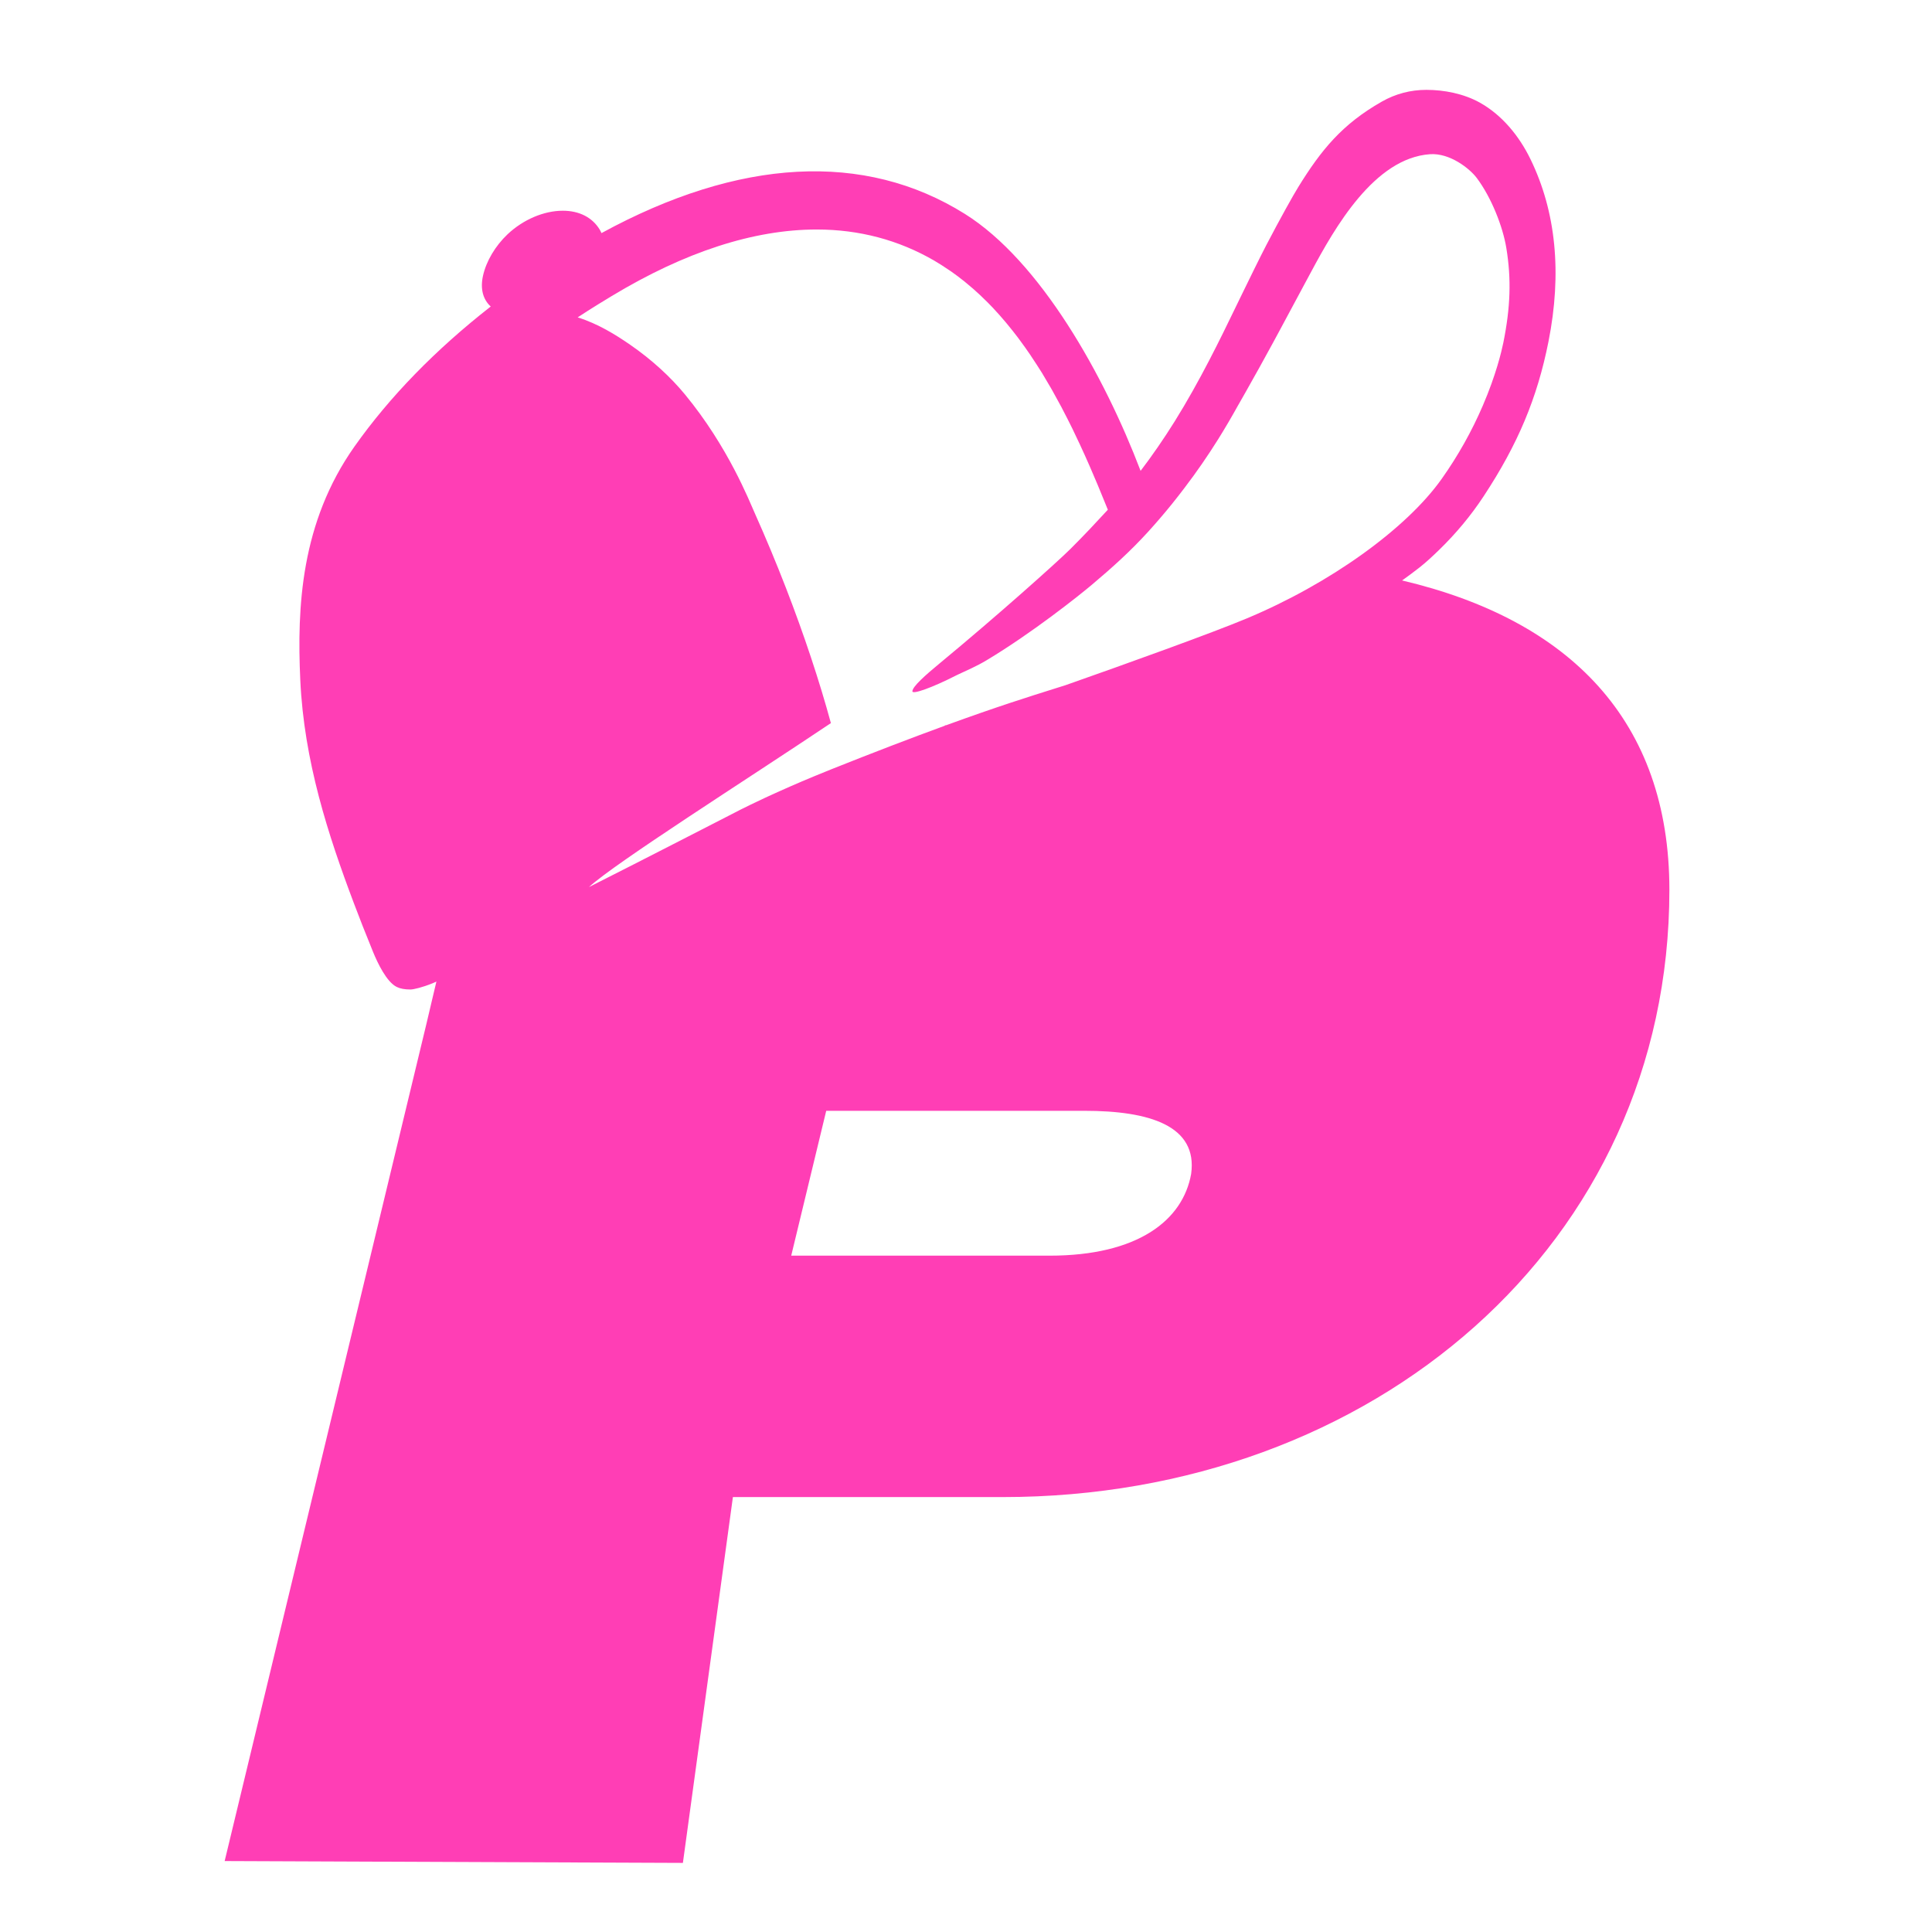
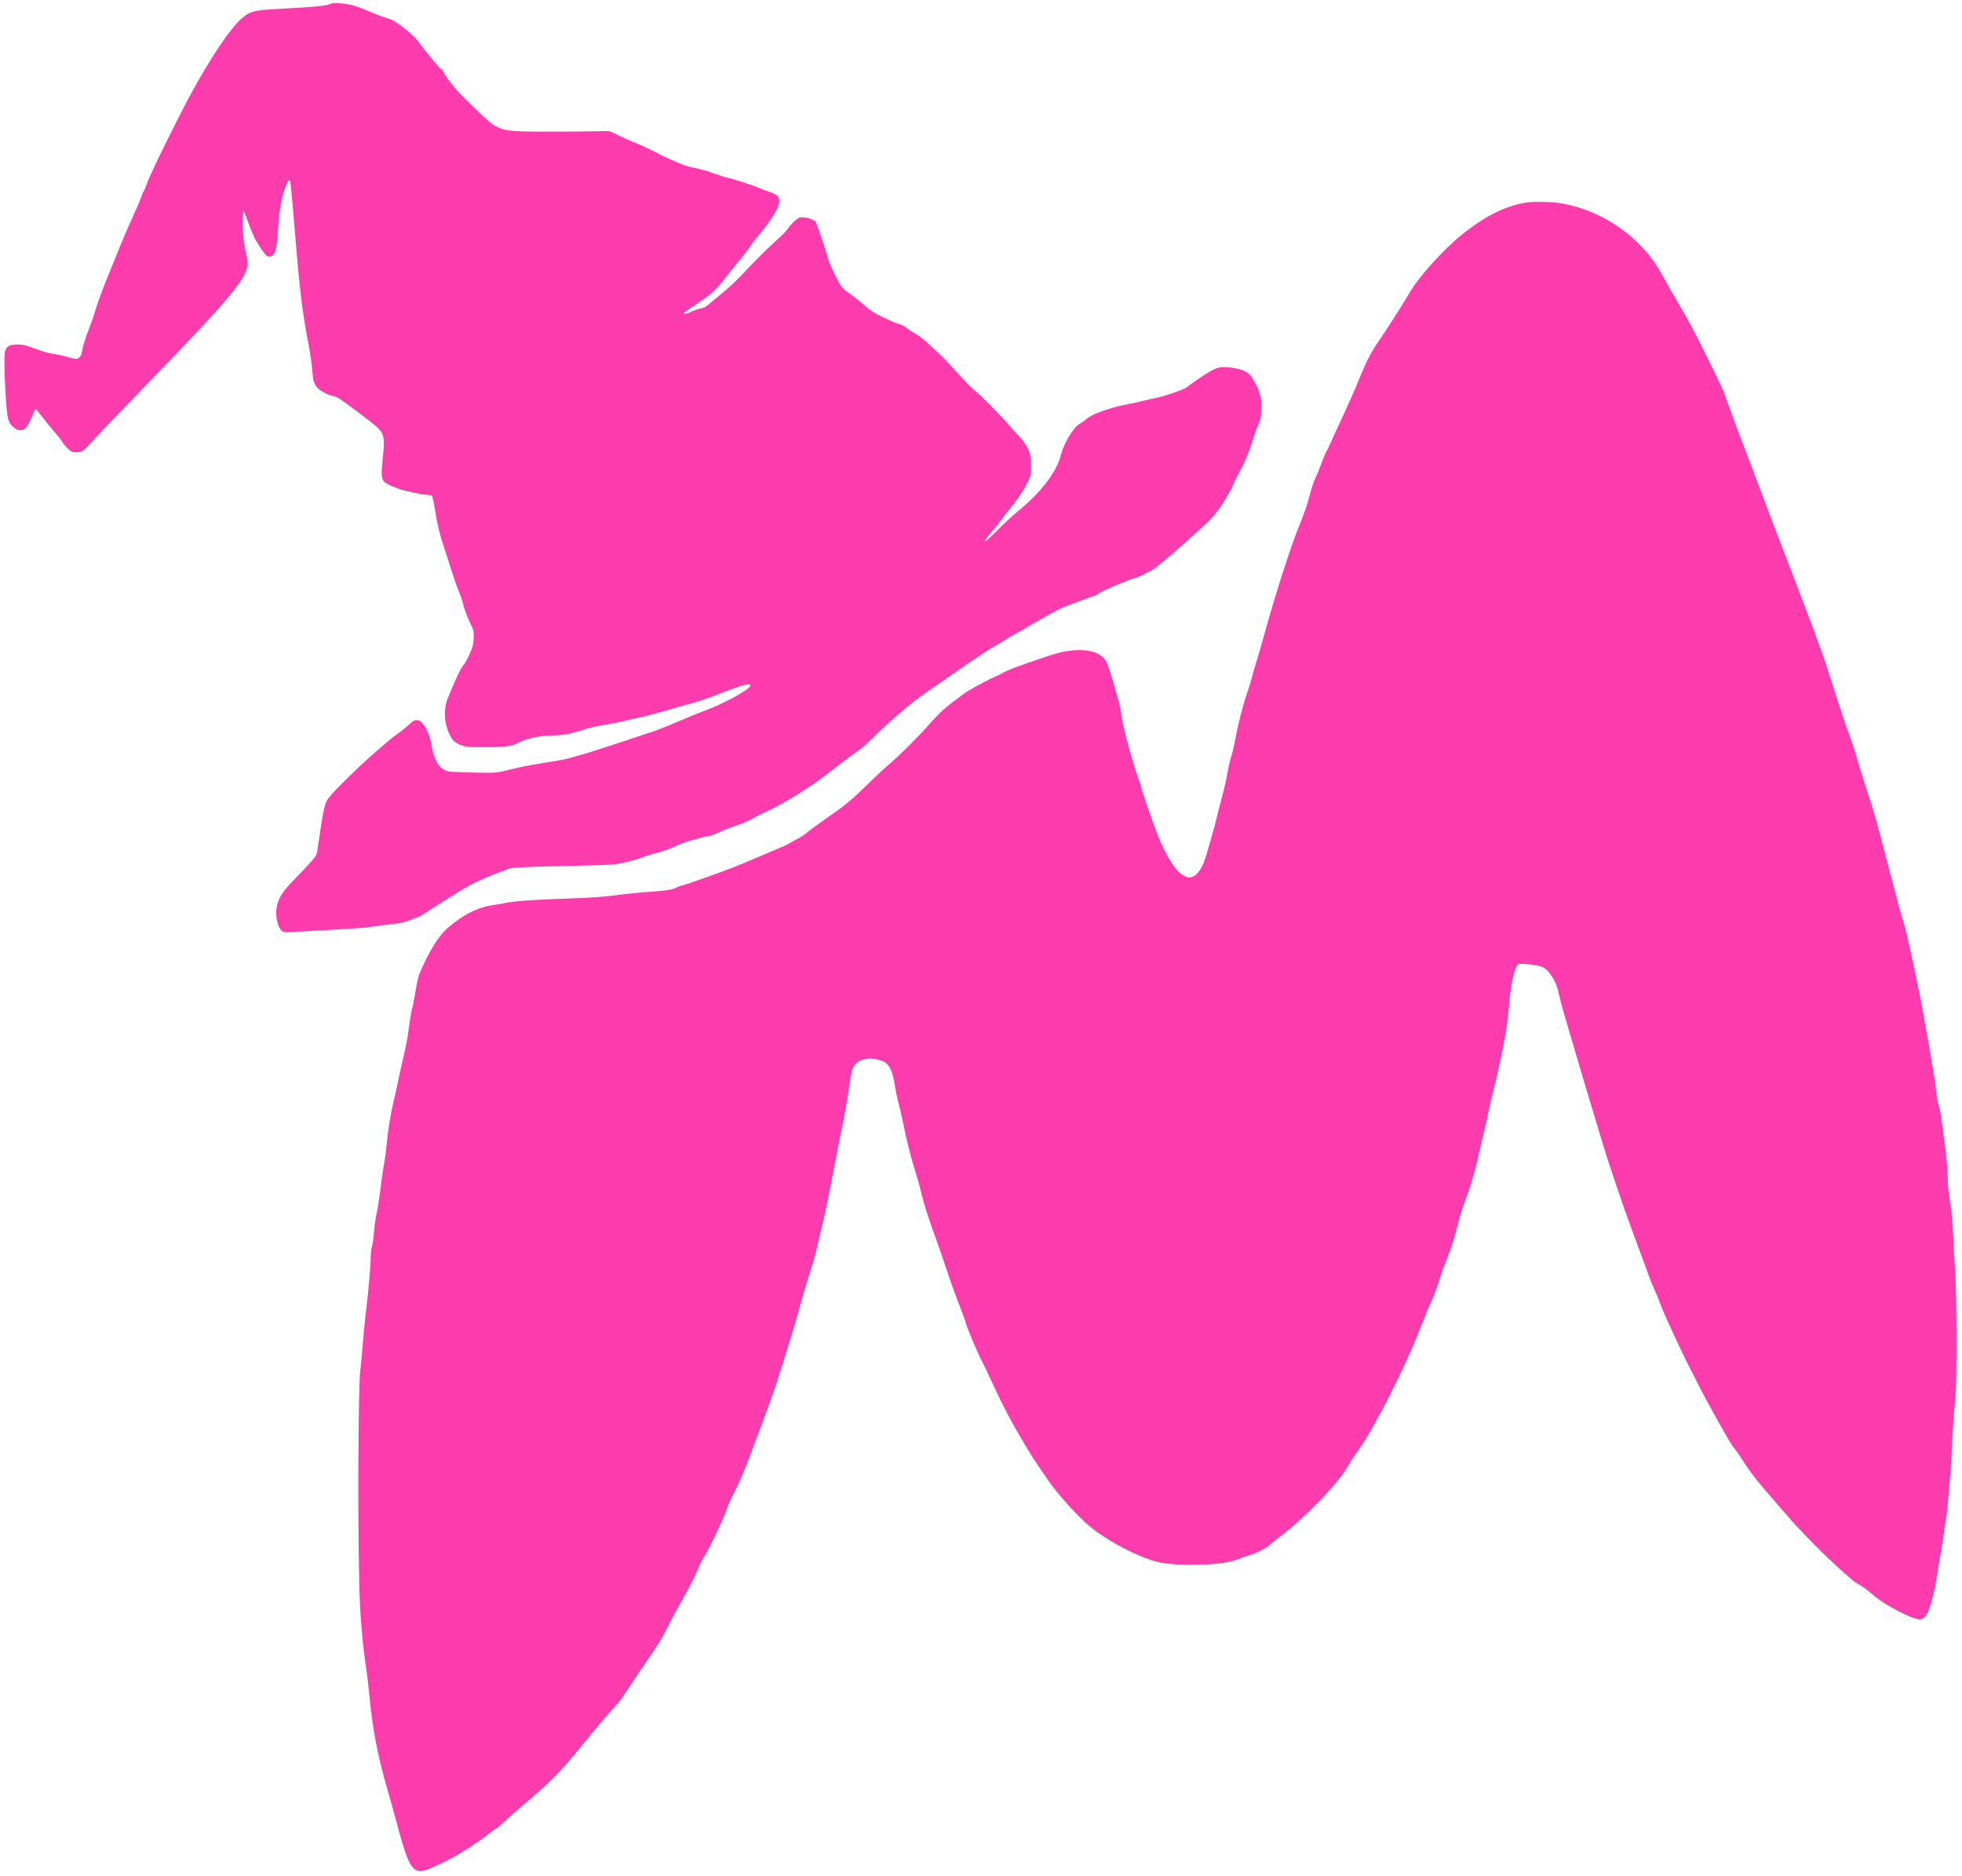
- <svg xmlns="http://www.w3.org/2000/svg" width="43" height="43" viewBox="0 0 43 43" fill="none">
-   <path d="M31.206 12.919C31.345 12.82 31.477 12.722 31.595 12.629C31.748 12.509 31.889 12.375 32.027 12.242C32.406 11.874 32.739 11.474 33.021 11.045C33.782 9.89 34.214 8.861 34.464 7.603C34.767 6.076 34.632 4.71 34.063 3.542C33.809 3.02 33.426 2.558 32.938 2.285C32.576 2.083 32.138 2 31.746 2C31.393 2 31.06 2.088 30.754 2.262C29.871 2.764 29.404 3.339 28.896 4.162C28.782 4.346 28.494 4.861 28.185 5.453C28.044 5.724 27.798 6.227 27.599 6.636L27.502 6.836C27.168 7.526 26.71 8.472 26.144 9.38C25.904 9.764 25.645 10.14 25.386 10.48C24.579 8.361 23.157 5.814 21.475 4.761C19.241 3.362 16.45 3.517 13.387 5.188C13.375 5.161 13.362 5.134 13.347 5.109C13.183 4.839 12.892 4.69 12.527 4.69C12.105 4.69 11.645 4.886 11.297 5.214C11.023 5.474 10.823 5.811 10.75 6.137C10.686 6.425 10.748 6.664 10.922 6.822C9.691 7.784 8.672 8.831 7.891 9.936C6.695 11.629 6.609 13.511 6.683 15.128C6.765 16.939 7.305 18.589 7.876 20.102C7.996 20.422 8.132 20.767 8.304 21.189C8.404 21.433 8.605 21.858 8.832 21.967C8.909 22.005 9.008 22.023 9.136 22.023C9.201 22.023 9.399 21.978 9.631 21.883C9.658 21.872 9.685 21.86 9.713 21.847L9.621 22.235L9.489 22.795L5 41.421L15.199 41.462L16.312 33.32H22.32C30.554 33.32 37.155 27.699 37.155 19.805C37.155 16.036 34.932 13.797 31.206 12.919ZM26.511 26.128C26.326 27.162 25.324 27.947 23.359 27.947H17.61L18.389 24.723H24.137C25.584 24.723 26.66 25.054 26.511 26.128ZM23.712 15.251L23.477 15.325C22.907 15.504 22.198 15.726 21.056 16.142L21.041 16.142L21.021 16.155C20.261 16.433 19.434 16.75 18.494 17.125C18.365 17.177 18.238 17.228 18.114 17.28C17.764 17.425 17.422 17.575 17.096 17.725L17.016 17.762C16.907 17.813 16.805 17.861 16.711 17.907C16.554 17.983 16.416 18.052 16.299 18.114C16.202 18.163 14.292 19.147 13.107 19.744C13.712 19.192 16.608 17.358 18.493 16.094C18.24 15.164 17.898 14.132 17.494 13.089C17.275 12.524 17.045 11.972 16.806 11.438C16.674 11.144 16.209 9.949 15.245 8.779C14.929 8.395 14.511 8.008 14.024 7.672C13.705 7.452 13.308 7.204 12.857 7.064C13.137 6.877 13.56 6.622 13.615 6.589C15.244 5.606 16.777 5.108 18.178 5.108C19.122 5.108 20.002 5.341 20.795 5.802C20.896 5.861 21.003 5.929 21.123 6.011L21.171 6.043C21.267 6.11 21.366 6.185 21.466 6.265L21.52 6.31C21.621 6.393 21.713 6.473 21.8 6.555L21.841 6.594C21.94 6.688 22.028 6.776 22.109 6.862L22.12 6.875C22.203 6.962 22.288 7.059 22.389 7.179L22.422 7.219C22.503 7.316 22.582 7.417 22.659 7.518L22.703 7.578C22.78 7.682 22.856 7.788 22.929 7.896L22.959 7.942C23.033 8.052 23.105 8.163 23.177 8.278L23.188 8.295C23.259 8.412 23.329 8.531 23.398 8.65L23.431 8.709C23.497 8.826 23.561 8.944 23.625 9.063L23.658 9.128C23.722 9.249 23.784 9.371 23.845 9.495L23.866 9.537C23.927 9.662 23.986 9.788 24.045 9.914L24.055 9.937C24.115 10.066 24.174 10.196 24.231 10.327L24.257 10.386C24.312 10.513 24.367 10.64 24.42 10.767L24.446 10.829C24.5 10.959 24.554 11.089 24.611 11.232L24.657 11.345C24.378 11.647 24.146 11.897 23.823 12.219C23.532 12.509 22.191 13.709 20.927 14.753C20.597 15.026 20.307 15.281 20.307 15.387C20.307 15.459 20.728 15.316 21.307 15.02C21.509 14.925 21.733 14.83 21.95 14.7C22.967 14.092 24.025 13.248 24.301 13.015C24.751 12.636 25.163 12.266 25.565 11.823C25.652 11.726 25.737 11.631 25.817 11.537C25.995 11.331 26.175 11.108 26.367 10.854C26.636 10.501 26.879 10.148 27.113 9.775C27.263 9.534 27.408 9.288 27.561 9.012L27.561 9.012L27.567 9.002C27.675 8.816 27.78 8.626 27.886 8.437L28.023 8.193C28.128 8.004 28.232 7.813 28.337 7.621L28.486 7.345C28.67 7.004 28.855 6.66 29.04 6.313L29.182 6.049C29.707 5.07 30.587 3.516 31.83 3.432C32.269 3.403 32.708 3.749 32.867 3.96C33.195 4.396 33.449 5.048 33.526 5.52C33.639 6.208 33.619 6.838 33.459 7.629C33.419 7.823 33.296 8.347 33.002 9.029C32.756 9.601 32.448 10.149 32.088 10.657C31.297 11.774 29.591 12.995 27.742 13.767C26.977 14.087 25.091 14.767 23.712 15.251Z" fill="#FF3EB5" />
+ <svg xmlns="http://www.w3.org/2000/svg" width="2646" height="2529" viewBox="0 0 2646 2529" version="1.1">
+   <path d="" stroke="none" fill="#fc3cb4" fill-rule="evenodd" />
+   <path d="M 444.956 5.391 C 440.605 7.883, 422.364 9.626, 376 11.978 C 342.820 13.661, 336.715 15.262, 325.560 25.205 C 310.102 38.982, 284.219 77.465, 257.767 126 C 240.744 157.235, 203.441 232.970, 198.908 245.500 C 196.521 252.100, 194.173 257.778, 193.690 258.117 C 193.208 258.456, 191.739 261.923, 190.426 265.822 C 189.113 269.720, 183.935 281.818, 178.919 292.705 C 173.903 303.592, 166.269 321.275, 161.954 332 C 157.640 342.725, 151.584 357.575, 148.496 365 C 140.134 385.107, 130.411 411.441, 128.004 420.500 C 126.834 424.900, 123.441 434.644, 120.463 442.153 C 115.047 455.807, 111.744 466.617, 110.455 474.910 C 109.664 480.004, 106.243 484, 102.675 484 C 101.346 484, 95.588 482.654, 89.879 481.008 C 84.171 479.363, 75.675 477.516, 71 476.905 C 65.251 476.153, 57.645 473.992, 47.500 470.228 C 33.826 465.155, 31.749 464.656, 24 464.582 C 13.441 464.480, 9.212 466.483, 7.173 472.551 C 5.423 477.759, 5.510 496.461, 7.438 529.676 C 9.497 565.136, 10.722 570.179, 18.805 576.476 C 22.347 579.236, 24.243 580, 27.545 580 C 33.467 580, 36.563 576.459, 42.411 562.998 C 45.039 556.950, 47.527 551.792, 47.940 551.537 C 48.353 551.282, 52.315 555.894, 56.744 561.786 C 61.173 567.679, 68.630 576.836, 73.314 582.136 C 77.998 587.435, 82.582 593.224, 83.500 595 C 85.719 599.292, 92.716 606.802, 96.148 608.577 C 99.784 610.457, 106.388 610.384, 110.530 608.419 C 112.362 607.549, 117.147 603.162, 121.164 598.669 C 131.493 587.114, 140.752 577.412, 190.037 526.500 C 276.385 437.302, 301.861 409.636, 319.594 385.808 C 333.295 367.399, 335.941 358.379, 332.162 342.967 C 328.645 328.622, 326.867 312.607, 327.196 298.247 C 327.363 290.958, 327.918 284.966, 328.430 284.932 C 328.941 284.899, 331.682 291.312, 334.520 299.185 C 340.477 315.707, 344.227 323.512, 351.249 334 C 358.650 345.054, 359.824 346.147, 363.920 345.797 C 370.863 345.205, 373.606 336.168, 374.940 309.500 C 376.228 283.745, 380.421 261.505, 386.487 248.250 C 388.976 242.811, 390.479 241.740, 391.401 244.750 C 392.111 247.069, 395.067 279.568, 400.019 339.500 C 404.360 392.043, 408.709 426.137, 415.581 461.500 C 418.666 477.375, 420.642 491.413, 421.564 504 C 422.332 514.473, 423.880 518.530, 429.149 523.871 C 432.760 527.532, 445.501 533.984, 449.204 534.026 C 453.344 534.074, 458.261 537.262, 484.234 556.740 C 512.821 578.177, 515.492 580.976, 517.260 591.331 C 518.103 596.263, 517.894 601.510, 516.221 617.500 C 513.884 639.831, 514.285 645.739, 518.414 649.868 C 521.410 652.864, 536.582 659.272, 545.635 661.364 C 549.411 662.237, 555.650 663.698, 559.500 664.611 C 563.350 665.524, 569.875 666.628, 574 667.065 C 578.125 667.501, 581.801 667.890, 582.170 667.929 C 583.072 668.025, 585.463 679.071, 587.490 692.500 C 589.519 705.943, 593.741 722.997, 598.506 737 C 600.472 742.775, 604.990 756.825, 608.548 768.223 C 612.105 779.621, 616.839 793.089, 619.067 798.153 C 621.295 803.216, 623.818 810.766, 624.673 814.929 C 626.007 821.422, 632.534 837.900, 637.507 847.331 C 639.439 850.994, 639.434 862.534, 637.497 870.748 C 635.959 877.271, 629.089 892.051, 625.991 895.500 C 621.526 900.472, 614.955 914.169, 603.923 941.500 C 597.860 956.521, 598.904 975.543, 606.640 991.007 C 610.669 999.060, 613.849 1001.807, 623 1005.136 C 629.168 1007.379, 630.727 1007.498, 653.500 1007.470 C 681.612 1007.436, 689.766 1006.383, 699.017 1001.591 C 711.125 995.320, 727.055 992.002, 747 991.596 C 760.134 991.329, 767.721 989.947, 783.500 984.947 C 796.254 980.905, 802.698 979.404, 817.500 977.024 C 824.650 975.875, 836.800 973.405, 844.500 971.536 C 852.200 969.667, 860.300 967.838, 862.500 967.471 C 868.120 966.532, 882.702 962.667, 902 956.999 C 911.075 954.333, 923.707 950.784, 930.071 949.111 C 942.393 945.871, 954.841 941.568, 977.619 932.674 C 1001.421 923.381, 1012 920.843, 1012 924.427 C 1012 929.358, 974.165 949.933, 948.073 959.191 C 943.438 960.836, 928.681 966.863, 915.280 972.584 C 901.878 978.305, 887.896 983.953, 884.207 985.134 C 880.518 986.315, 873 988.820, 867.500 990.700 C 844.839 998.446, 788.252 1016.801, 785 1017.460 C 783.075 1017.851, 777.450 1019.439, 772.500 1020.991 C 767.550 1022.542, 758.775 1024.558, 753 1025.470 C 722.764 1030.244, 705.357 1033.386, 695 1035.940 C 667.923 1042.616, 670.695 1042.333, 638.791 1041.679 C 622.681 1041.349, 607.293 1040.611, 604.596 1040.041 C 592.565 1037.495, 585.415 1026.017, 581.520 1003 C 579.650 991.951, 575.038 981.261, 569.490 975.121 C 566.384 971.683, 565.144 971, 562.005 971 C 558.765 971, 557.278 971.894, 551.283 977.444 C 547.455 980.989, 541.437 985.837, 537.911 988.218 C 514.858 1003.783, 446.534 1068.092, 440.592 1079.818 C 437.512 1085.897, 434.447 1101.251, 430.477 1130.500 C 428.983 1141.500, 427.183 1151.625, 426.476 1153 C 424.552 1156.739, 416.539 1165.680, 399.006 1183.651 C 381.502 1201.593, 376.288 1209.323, 373.458 1221.524 C 370.449 1234.499, 374.701 1252.691, 381.500 1255.929 C 384.053 1257.144, 387.257 1257.178, 403 1256.157 C 413.175 1255.497, 435.450 1254.274, 452.500 1253.439 C 469.550 1252.605, 488.450 1251.252, 494.500 1250.433 C 506.886 1248.756, 515.071 1247.723, 532.602 1245.623 C 541.763 1244.525, 546.501 1243.397, 552.102 1240.979 C 556.171 1239.222, 561.032 1237.343, 562.904 1236.803 C 564.777 1236.263, 568.440 1234.399, 571.044 1232.660 C 587.244 1221.849, 626.743 1197.212, 633.500 1193.705 C 645.122 1187.672, 664.200 1179.311, 674.134 1175.896 C 679.285 1174.125, 683.979 1172.314, 684.564 1171.870 C 686.894 1170.104, 705.495 1168.960, 747 1168.030 C 818.758 1166.421, 825.462 1166.182, 832.115 1164.998 C 844.516 1162.791, 860.584 1158.603, 867.476 1155.783 C 871.312 1154.212, 878.062 1152.024, 882.476 1150.919 C 894.684 1147.863, 899.552 1146.162, 911.134 1140.906 C 916.983 1138.252, 925.308 1135.105, 929.634 1133.914 C 933.960 1132.722, 940.650 1130.847, 944.500 1129.748 C 948.350 1128.649, 953.300 1127.613, 955.500 1127.448 C 957.700 1127.282, 963.814 1125.095, 969.087 1122.587 C 974.360 1120.079, 984.630 1115.987, 991.909 1113.494 C 1004.986 1109.015, 1012.067 1105.877, 1019.060 1101.462 C 1021.034 1100.216, 1027.565 1096.997, 1033.574 1094.308 C 1053.360 1085.455, 1087.992 1064.440, 1108.920 1048.589 C 1114.189 1044.598, 1125.025 1036.302, 1133 1030.153 C 1140.975 1024.005, 1151.325 1016.414, 1156 1013.285 C 1160.929 1009.985, 1169.331 1002.732, 1176 996.017 C 1197.294 974.580, 1229.752 946.859, 1248.614 934 C 1255.472 929.325, 1276.886 914.507, 1296.202 901.070 C 1315.517 887.634, 1335.861 874.207, 1341.410 871.233 C 1346.960 868.259, 1353.596 864.321, 1356.158 862.481 C 1358.719 860.641, 1365.694 856.561, 1371.658 853.413 C 1377.621 850.266, 1383.850 846.717, 1385.500 845.528 C 1387.150 844.338, 1392.550 841.189, 1397.500 838.530 C 1402.450 835.871, 1410.652 831.269, 1415.727 828.303 C 1425.306 822.705, 1432.300 819.366, 1441.256 816.118 C 1444.140 815.072, 1451.450 812.321, 1457.500 810.006 C 1463.550 807.690, 1471.157 804.932, 1474.405 803.877 C 1477.652 802.822, 1480.802 801.297, 1481.405 800.488 C 1483.069 798.253, 1522.742 781.150, 1528.909 780.009 C 1535.306 778.826, 1555.900 768.280, 1561 763.574 C 1562.925 761.798, 1569.299 756.449, 1575.163 751.687 C 1581.028 746.926, 1592.893 736.610, 1601.530 728.765 C 1610.167 720.919, 1620.990 711.125, 1625.581 707 C 1636.814 696.909, 1647.904 682.352, 1656 667.072 C 1657.375 664.477, 1659.287 661.165, 1660.250 659.712 C 1661.212 658.259, 1662.020 656.492, 1662.045 655.785 C 1662.085 654.632, 1666.278 646.186, 1677.118 625.429 C 1680.936 618.118, 1685.489 605.983, 1691.511 587.069 C 1693.512 580.781, 1696.327 573.356, 1697.766 570.569 C 1700.101 566.045, 1700.427 564.100, 1700.800 552.473 C 1701.157 541.370, 1700.898 538.259, 1699.049 531.406 C 1697.856 526.984, 1695.444 520.973, 1693.690 518.050 C 1691.935 515.126, 1689.879 511.557, 1689.121 510.117 C 1684.442 501.241, 1673.469 496.469, 1655.057 495.303 C 1644.685 494.647, 1640.778 495.620, 1631.264 501.232 C 1623.126 506.032, 1603.651 519.267, 1600.313 522.266 C 1597.246 525.020, 1569.601 534.586, 1559.175 536.499 C 1554.404 537.375, 1546.225 539.244, 1541 540.653 C 1535.775 542.062, 1525.650 544.255, 1518.500 545.526 C 1505.017 547.924, 1483.553 554.638, 1474 559.444 C 1470.975 560.966, 1466.475 563.895, 1464 565.952 C 1461.525 568.010, 1458.096 570.419, 1456.380 571.305 C 1448.265 575.497, 1435.087 596.940, 1431.062 612.500 C 1424.711 637.051, 1404.467 663.557, 1371.500 690.485 C 1365.450 695.427, 1353.682 706.339, 1345.348 714.735 C 1337.014 723.131, 1329.690 730, 1329.072 730 C 1327.068 730, 1330.477 724.851, 1338.008 716.500 C 1341.976 712.100, 1347.151 705.575, 1349.509 702 C 1351.866 698.425, 1357.125 691.586, 1361.196 686.802 C 1371.462 674.735, 1381.559 659.477, 1387.202 647.500 C 1390.361 640.796, 1390.500 639.993, 1390.500 628.500 C 1390.500 614.162, 1388.935 608.148, 1382.792 598.878 C 1380.467 595.370, 1375.626 589.439, 1372.033 585.699 C 1368.440 581.958, 1362.575 575.463, 1359 571.265 C 1348.377 558.793, 1321.966 532.191, 1315.365 527.315 C 1311.991 524.823, 1301.866 514.630, 1292.865 504.666 C 1273.294 482.998, 1273.282 482.986, 1255.251 466.365 C 1246.040 457.875, 1238.853 452.131, 1234.927 450.122 C 1231.585 448.412, 1226.973 445.494, 1224.676 443.638 C 1219.395 439.371, 1217.484 438.393, 1209.762 436.007 C 1206.318 434.942, 1197.076 430.893, 1189.224 427.008 C 1177.917 421.414, 1173.460 418.579, 1167.799 413.384 C 1160.701 406.870, 1149.721 398.239, 1140.900 392.239 C 1137.930 390.219, 1134.967 386.874, 1132.541 382.805 C 1126.961 373.444, 1119.415 357.384, 1117.127 350 C 1116.020 346.425, 1113.477 338.100, 1111.477 331.500 C 1109.477 324.900, 1106.341 315.675, 1104.508 311 C 1102.675 306.325, 1101.023 301.600, 1100.838 300.500 C 1100.133 296.326, 1085.433 291.670, 1078.475 293.417 C 1075.024 294.283, 1065.525 303.249, 1062.390 308.598 C 1061.060 310.868, 1054.690 317.399, 1048.236 323.112 C 1036.234 333.735, 1018.077 351.782, 998.500 372.548 C 992.450 378.965, 983.450 387.475, 978.500 391.459 C 973.550 395.443, 965.286 402.322, 960.136 406.744 C 951.711 413.978, 950.157 414.906, 944.636 415.990 C 941.261 416.653, 935.866 418.502, 932.647 420.098 C 926.036 423.376, 920.843 424.099, 923.056 421.432 C 923.772 420.570, 931.504 415.129, 940.239 409.342 C 959.293 396.717, 965.714 390.888, 977.527 375.496 C 982.462 369.065, 989.203 360.585, 992.507 356.652 C 1003.696 343.331, 1006.667 339.516, 1011.709 332 C 1014.477 327.875, 1020.221 320.450, 1024.474 315.500 C 1040.054 297.366, 1050.998 279.175, 1050.999 271.406 C 1051.001 264.693, 1047.411 261.604, 1035.262 257.857 C 1031.543 256.710, 1026.475 254.750, 1024 253.500 C 1018.903 250.925, 986.594 240.482, 980.500 239.438 C 978.300 239.062, 971.100 236.815, 964.500 234.446 C 951.311 229.712, 944.459 227.802, 932.717 225.585 C 928.437 224.777, 920.787 222.261, 915.717 219.995 C 910.648 217.729, 903.800 214.723, 900.500 213.315 C 897.200 211.908, 893.375 210.109, 892 209.319 C 885.101 205.354, 860.924 193.807, 856.522 192.375 C 851.444 190.722, 833.858 182.703, 826.500 178.684 C 822.653 176.584, 821.696 176.519, 801.500 177 C 789.950 177.275, 762.050 177.493, 739.500 177.485 C 689.578 177.468, 681.385 176.696, 670.318 170.969 C 662.313 166.827, 661.027 165.742, 637.231 143.056 C 616.242 123.048, 603.982 108.535, 597.533 96.064 C 596.662 94.379, 595.398 92.978, 594.724 92.952 C 594.051 92.925, 589.450 87.923, 584.500 81.836 C 579.550 75.748, 573.925 68.835, 572 66.473 C 570.075 64.111, 566.747 59.682, 564.605 56.631 C 558.971 48.606, 539.578 32.486, 529 27.034 C 527.075 26.042, 522.770 24.534, 519.434 23.683 C 516.098 22.832, 507.126 19.374, 499.496 15.998 C 491.866 12.622, 481.545 8.740, 476.561 7.371 C 465.181 4.243, 448.755 3.215, 444.956 5.391 M 2061.500 272.689 C 2033.009 276.381, 2004.411 290.124, 1973 315.218 C 1945.240 337.394, 1911.348 375.418, 1898.595 398.693 C 1894.300 406.531, 1868.076 447.450, 1859.945 459 C 1851.772 470.610, 1844.840 483.185, 1838.541 497.829 C 1834.944 506.192, 1832 513.254, 1832 513.522 C 1832 514.582, 1814.478 554.045, 1806.369 571.249 C 1801.638 581.287, 1796.019 593.514, 1793.884 598.420 C 1791.749 603.326, 1789.406 608.051, 1788.678 608.920 C 1787.950 609.789, 1784.960 617.025, 1782.033 625 C 1779.105 632.975, 1775.227 642.474, 1773.413 646.110 C 1771.600 649.745, 1768.772 658.070, 1767.128 664.610 C 1763.456 679.220, 1759.034 692.211, 1751.507 710.500 C 1740.821 736.464, 1719.102 804.263, 1705.038 855.559 C 1701.127 869.827, 1696.391 886.225, 1694.515 892 C 1692.639 897.775, 1689.988 907, 1688.624 912.500 C 1687.261 918, 1684.072 928.350, 1681.539 935.500 C 1676.406 949.992, 1669.242 978.345, 1665.509 998.950 C 1664.158 1006.403, 1661.925 1015.730, 1660.545 1019.678 C 1659.166 1023.626, 1656.897 1033.526, 1655.503 1041.678 C 1654.109 1049.830, 1650.533 1065.500, 1647.557 1076.500 C 1644.582 1087.500, 1641.852 1098.075, 1641.491 1100 C 1641.130 1101.925, 1639.713 1107.550, 1638.343 1112.500 C 1636.972 1117.450, 1634.791 1125.325, 1633.497 1130 C 1624.989 1160.720, 1622.234 1168.069, 1616.312 1175.835 C 1602.054 1194.532, 1581.621 1176.274, 1561.657 1127 C 1555.825 1112.606, 1539 1063.805, 1539 1061.284 C 1539 1060.455, 1537.464 1055.664, 1535.587 1050.638 C 1527.880 1030.001, 1514.127 979.303, 1512.491 965.500 C 1512.100 962.200, 1511.133 956.575, 1510.343 953 C 1507.105 938.352, 1496.372 902.060, 1492.869 893.917 C 1486.993 880.257, 1468.261 874.079, 1442.919 877.443 C 1431.488 878.960, 1426.750 880.164, 1409 886.062 C 1377.245 896.612, 1356.846 904.266, 1352.788 907.153 C 1351.296 908.214, 1347.021 910.345, 1343.288 911.890 C 1333.583 915.903, 1307.463 929.959, 1301.120 934.580 C 1273.954 954.372, 1269.536 958.338, 1248.851 981.500 C 1234.765 997.273, 1212.391 1019.250, 1197.500 1031.941 C 1191.450 1037.097, 1177.950 1049.742, 1167.500 1060.040 C 1148.114 1079.146, 1138.091 1087.270, 1110.221 1106.465 C 1102.367 1111.874, 1094.042 1117.950, 1091.721 1119.968 C 1086.350 1124.637, 1078.039 1130.087, 1071 1133.558 C 1067.975 1135.049, 1064.825 1136.815, 1064 1137.482 C 1063.175 1138.150, 1058.675 1140.286, 1054 1142.230 C 1043.837 1146.457, 1015.684 1158.393, 1004.500 1163.218 C 994.151 1167.682, 974.403 1175.213, 955 1182.095 C 932.543 1190.060, 923.719 1193.040, 919.433 1194.104 C 916.720 1194.777, 913.600 1195.907, 912.500 1196.613 C 908.627 1199.102, 898.579 1200.970, 883.618 1201.982 C 862.290 1203.426, 848.350 1204.797, 826.500 1207.601 C 814.081 1209.194, 797.801 1210.381, 779.500 1211.028 C 716.567 1213.251, 693.434 1214.877, 679.121 1218.085 C 676.625 1218.644, 671.414 1219.507, 667.541 1220.003 C 645.274 1222.851, 625.717 1232.378, 604.316 1250.804 C 593.355 1260.242, 581.974 1277.249, 571.732 1299.500 C 563.662 1317.031, 563.752 1316.730, 559.989 1338.941 C 558.271 1349.084, 556.499 1358.084, 556.050 1358.941 C 555.160 1360.642, 552.648 1375.544, 550.983 1389 C 549.608 1400.119, 547.705 1409.883, 542.994 1430 C 540.869 1439.075, 537.744 1453.250, 536.050 1461.500 C 534.356 1469.750, 531.876 1481, 530.538 1486.500 C 526.780 1501.956, 523.255 1523.810, 521.506 1542.500 C 520.631 1551.850, 519.247 1562.632, 518.429 1566.459 C 517.612 1570.287, 515.817 1582.212, 514.440 1592.959 C 511.274 1617.683, 509.218 1631.020, 507.495 1638 C 506.749 1641.025, 505.669 1648.225, 505.096 1654 C 504.523 1659.775, 503.767 1667.425, 503.417 1671 C 503.067 1674.575, 502.155 1679.428, 501.390 1681.785 C 500.626 1684.142, 499.993 1689.767, 499.984 1694.285 C 499.961 1706.007, 496.490 1746.260, 493.621 1768.093 C 492.277 1778.319, 490.235 1799.019, 489.084 1814.093 C 487.932 1829.167, 486.538 1843.750, 485.986 1846.500 C 484.179 1855.497, 482.818 1956.639, 483.341 2043 C 483.829 2123.428, 484.843 2163.082, 487.035 2187.500 C 487.578 2193.550, 488.473 2204.331, 489.024 2211.458 C 489.575 2218.585, 491.331 2232.760, 492.927 2242.958 C 494.522 2253.156, 496.575 2269.600, 497.489 2279.500 C 502.275 2331.387, 508.880 2366.232, 523.401 2416.200 C 526.965 2428.465, 531.956 2446.375, 534.491 2456 C 546.894 2503.081, 552.613 2517.127, 561.200 2521.595 C 564.652 2523.391, 567.178 2523.364, 574.540 2521.453 C 581.013 2519.774, 608.359 2506.489, 619.296 2499.712 C 639.970 2486.900, 646.269 2482.653, 657.052 2474.250 C 663.581 2469.162, 669.332 2465, 669.832 2465 C 670.332 2465, 674.737 2461.261, 679.621 2456.690 C 684.504 2452.120, 693.675 2444.014, 700 2438.677 C 742.634 2402.703, 755.456 2389.783, 786.016 2352 C 801.371 2333.017, 824.338 2306.064, 832.792 2297.107 C 835.703 2294.023, 841.103 2286.642, 844.792 2280.705 C 848.482 2274.768, 856.996 2261.943, 863.713 2252.205 C 888.138 2216.798, 892.105 2210.530, 898.886 2196.638 C 902.681 2188.862, 912.129 2171.264, 919.881 2157.531 C 927.632 2143.798, 935.804 2128.273, 938.040 2123.031 C 944.322 2108.305, 947.397 2101.769, 948.625 2100.529 C 952.237 2096.882, 975.144 2049.309, 979.455 2036.500 C 981.741 2029.710, 984.601 2023.267, 990.329 2012 C 995.978 2000.889, 1003.664 1983.441, 1007.289 1973.500 C 1008.692 1969.650, 1012.617 1959.300, 1016.011 1950.500 C 1031.576 1910.135, 1047.970 1864.491, 1050.984 1853.126 C 1051.622 1850.720, 1052.631 1847.570, 1053.225 1846.126 C 1053.820 1844.682, 1056.194 1837.200, 1058.502 1829.500 C 1060.810 1821.800, 1065.225 1807.400, 1068.313 1797.500 C 1071.401 1787.600, 1076.398 1770.275, 1079.418 1759 C 1082.438 1747.725, 1088.036 1728.825, 1091.857 1717 C 1095.679 1705.175, 1099.775 1691, 1100.959 1685.500 C 1102.143 1680, 1105.080 1667.400, 1107.486 1657.500 C 1113.016 1634.746, 1117.502 1613.288, 1124.521 1576 C 1127.576 1559.775, 1132.114 1536.825, 1134.606 1525 C 1139.383 1502.334, 1142.533 1484.200, 1145.966 1459.591 C 1147.111 1451.392, 1148.878 1442.842, 1149.893 1440.591 C 1154.796 1429.729, 1167.516 1424.943, 1182.290 1428.400 C 1186.024 1429.274, 1190.397 1430.671, 1192.008 1431.504 C 1199.788 1435.527, 1203.761 1444.249, 1206.922 1464.247 C 1208.117 1471.807, 1210.434 1482.761, 1212.071 1488.588 C 1213.707 1494.416, 1216.592 1506.969, 1218.483 1516.484 C 1222.505 1536.726, 1227.370 1556.322, 1232.888 1574.500 C 1239.389 1595.919, 1239.708 1597.053, 1242.564 1609 C 1246.109 1623.829, 1252.293 1643.167, 1261.723 1668.913 C 1265.870 1680.236, 1272.969 1700.750, 1277.498 1714.500 C 1282.026 1728.250, 1289.133 1748.050, 1293.291 1758.500 C 1297.449 1768.950, 1301.524 1780.200, 1302.348 1783.500 C 1304.028 1790.235, 1318.358 1824.279, 1323.393 1833.500 C 1325.195 1836.800, 1332.442 1852.010, 1339.497 1867.300 C 1353.161 1896.911, 1361.868 1913.484, 1379.500 1943.439 C 1390.781 1962.606, 1394.931 1969.023, 1412.818 1994.958 C 1427.982 2016.944, 1456.034 2047.592, 1473.375 2061.119 C 1497.518 2079.951, 1535.810 2099.620, 1560.500 2105.872 C 1572.826 2108.993, 1592.640 2110.334, 1617.478 2109.727 C 1643.303 2109.096, 1658.656 2106.805, 1671.896 2101.605 C 1676.628 2099.747, 1681.850 2097.916, 1683.500 2097.538 C 1692.690 2095.429, 1708.636 2087.200, 1714.037 2081.779 C 1715.528 2080.283, 1720.325 2076.406, 1724.698 2073.164 C 1758.023 2048.455, 1805.292 1999.633, 1817.703 1977.105 C 1819.704 1973.472, 1824.214 1966.450, 1827.726 1961.500 C 1837.694 1947.449, 1846.593 1933.324, 1851.667 1923.500 C 1854.224 1918.550, 1858.763 1910.247, 1861.754 1905.049 C 1873.362 1884.872, 1898.669 1832.143, 1909.772 1805 C 1912.584 1798.125, 1917.884 1784.872, 1921.551 1775.549 C 1925.217 1766.226, 1928.802 1757.676, 1929.516 1756.549 C 1931.600 1753.262, 1938.711 1734.286, 1941.526 1724.500 C 1942.950 1719.550, 1945.943 1711, 1948.178 1705.500 C 1954.684 1689.488, 1959.906 1674.325, 1962.989 1662.500 C 1964.566 1656.450, 1966.978 1647.225, 1968.350 1642 C 1969.721 1636.775, 1972.394 1628.450, 1974.289 1623.500 C 1982.649 1601.664, 1990.441 1575.427, 1994.482 1555.500 C 1995.932 1548.350, 1998.883 1535.606, 2001.040 1527.180 C 2003.198 1518.754, 2005.667 1507.800, 2006.528 1502.839 C 2007.389 1497.877, 2010.298 1485.196, 2012.993 1474.659 C 2020.112 1446.824, 2029.562 1401.816, 2031.923 1384.500 C 2033.048 1376.250, 2034.642 1361.594, 2035.464 1351.932 C 2037.884 1323.499, 2042.856 1302.753, 2047.897 1300.055 C 2048.910 1299.513, 2053.630 1299.498, 2059.550 1300.018 C 2080.046 1301.820, 2084.531 1304.030, 2092.809 1316.406 C 2098.235 1324.519, 2100.123 1329.847, 2104.536 1349.500 C 2107.461 1362.528, 2164.831 1554.840, 2170.911 1572 C 2172.958 1577.775, 2178.285 1593.586, 2182.750 1607.136 C 2187.215 1620.685, 2197.480 1649.485, 2205.561 1671.136 C 2213.643 1692.786, 2221.726 1714.775, 2223.525 1720 C 2225.325 1725.225, 2228.826 1733.792, 2231.307 1739.037 C 2233.787 1744.283, 2237.188 1752.608, 2238.864 1757.537 C 2242.578 1768.457, 2267.899 1823.337, 2279.680 1846 C 2284.398 1855.075, 2290.848 1867.675, 2294.013 1874 C 2299.749 1885.459, 2318.129 1918.728, 2330.118 1939.352 C 2333.588 1945.320, 2338.063 1952.070, 2340.064 1954.352 C 2342.064 1956.633, 2346.262 1962.649, 2349.392 1967.720 C 2359.285 1983.746, 2369.917 1997.368, 2393.707 2024.500 C 2400.459 2032.200, 2408.069 2040.975, 2410.617 2044 C 2422.078 2057.601, 2448.095 2084.602, 2465.973 2101.451 C 2490.384 2124.455, 2502.096 2134.363, 2508.500 2137.429 C 2511.250 2138.745, 2517.100 2142.914, 2521.500 2146.692 C 2531.774 2155.513, 2537.228 2159.388, 2549.332 2166.465 C 2561.486 2173.571, 2575.735 2180.286, 2583.370 2182.505 C 2593.109 2185.336, 2597.175 2182.086, 2602.511 2167.203 C 2605.651 2158.444, 2610.410 2137.747, 2611.985 2126 C 2612.612 2121.325, 2614.858 2107.825, 2616.977 2096 C 2619.095 2084.175, 2621.123 2071.350, 2621.483 2067.500 C 2621.843 2063.650, 2622.996 2056.190, 2624.045 2050.922 C 2625.094 2045.654, 2626.643 2031.479, 2627.486 2019.422 C 2628.329 2007.365, 2629.444 1995.025, 2629.963 1992 C 2630.481 1988.975, 2631.395 1973.900, 2631.994 1958.500 C 2633.047 1931.385, 2634.549 1909.517, 2637.211 1882.500 C 2639.249 1861.814, 2638.915 1740.812, 2636.742 1713 C 2635.819 1701.175, 2634.578 1680.025, 2633.986 1666 C 2633.185 1647.036, 2632.152 1635.628, 2629.955 1621.493 C 2628.330 1611.040, 2626.996 1599.115, 2626.990 1594.993 C 2626.976 1584.172, 2625.143 1560.037, 2623.498 1549 C 2622.719 1543.775, 2621.156 1531.732, 2620.024 1522.237 C 2617.941 1504.755, 2615.713 1492.254, 2614.133 1489.184 C 2613.264 1487.494, 2611.588 1476.697, 2610.459 1465.500 C 2609.171 1452.741, 2594.789 1369.925, 2588.489 1339 C 2579.096 1292.888, 2570.281 1253.129, 2567.942 1246.333 C 2565.201 1238.363, 2558.312 1212.955, 2543.994 1158 C 2529.390 1101.947, 2528.102 1097.430, 2517.470 1065 C 2512.872 1050.975, 2507.325 1032.969, 2505.143 1024.986 C 2502.960 1017.003, 2498.267 1002.603, 2494.713 992.986 C 2488.532 976.259, 2476.549 940.042, 2464.443 901.500 C 2461.333 891.600, 2456.361 877.319, 2453.394 869.764 C 2450.427 862.210, 2448 855.528, 2448 854.915 C 2448 854.303, 2447.355 852.384, 2446.566 850.651 C 2445.777 848.918, 2444.009 844.350, 2442.638 840.500 C 2439.491 831.667, 2422.183 786.352, 2400.242 729.500 C 2390.903 705.300, 2379.785 676.050, 2375.537 664.500 C 2371.288 652.950, 2363.986 633.600, 2359.310 621.500 C 2347.390 590.657, 2327.658 537.656, 2325.449 530.547 C 2323.466 524.169, 2294.621 465.358, 2280.996 439.915 C 2276.455 431.437, 2267.658 415.950, 2261.445 405.500 C 2255.232 395.050, 2247.062 380.753, 2243.290 373.729 C 2234.246 356.886, 2225.697 344.947, 2213.643 332.321 C 2183.519 300.769, 2143.645 279.871, 2101.427 273.508 C 2092.431 272.152, 2069.301 271.677, 2061.500 272.689" stroke="none" fill="#fc3cac" fill-rule="evenodd" />
</svg>
